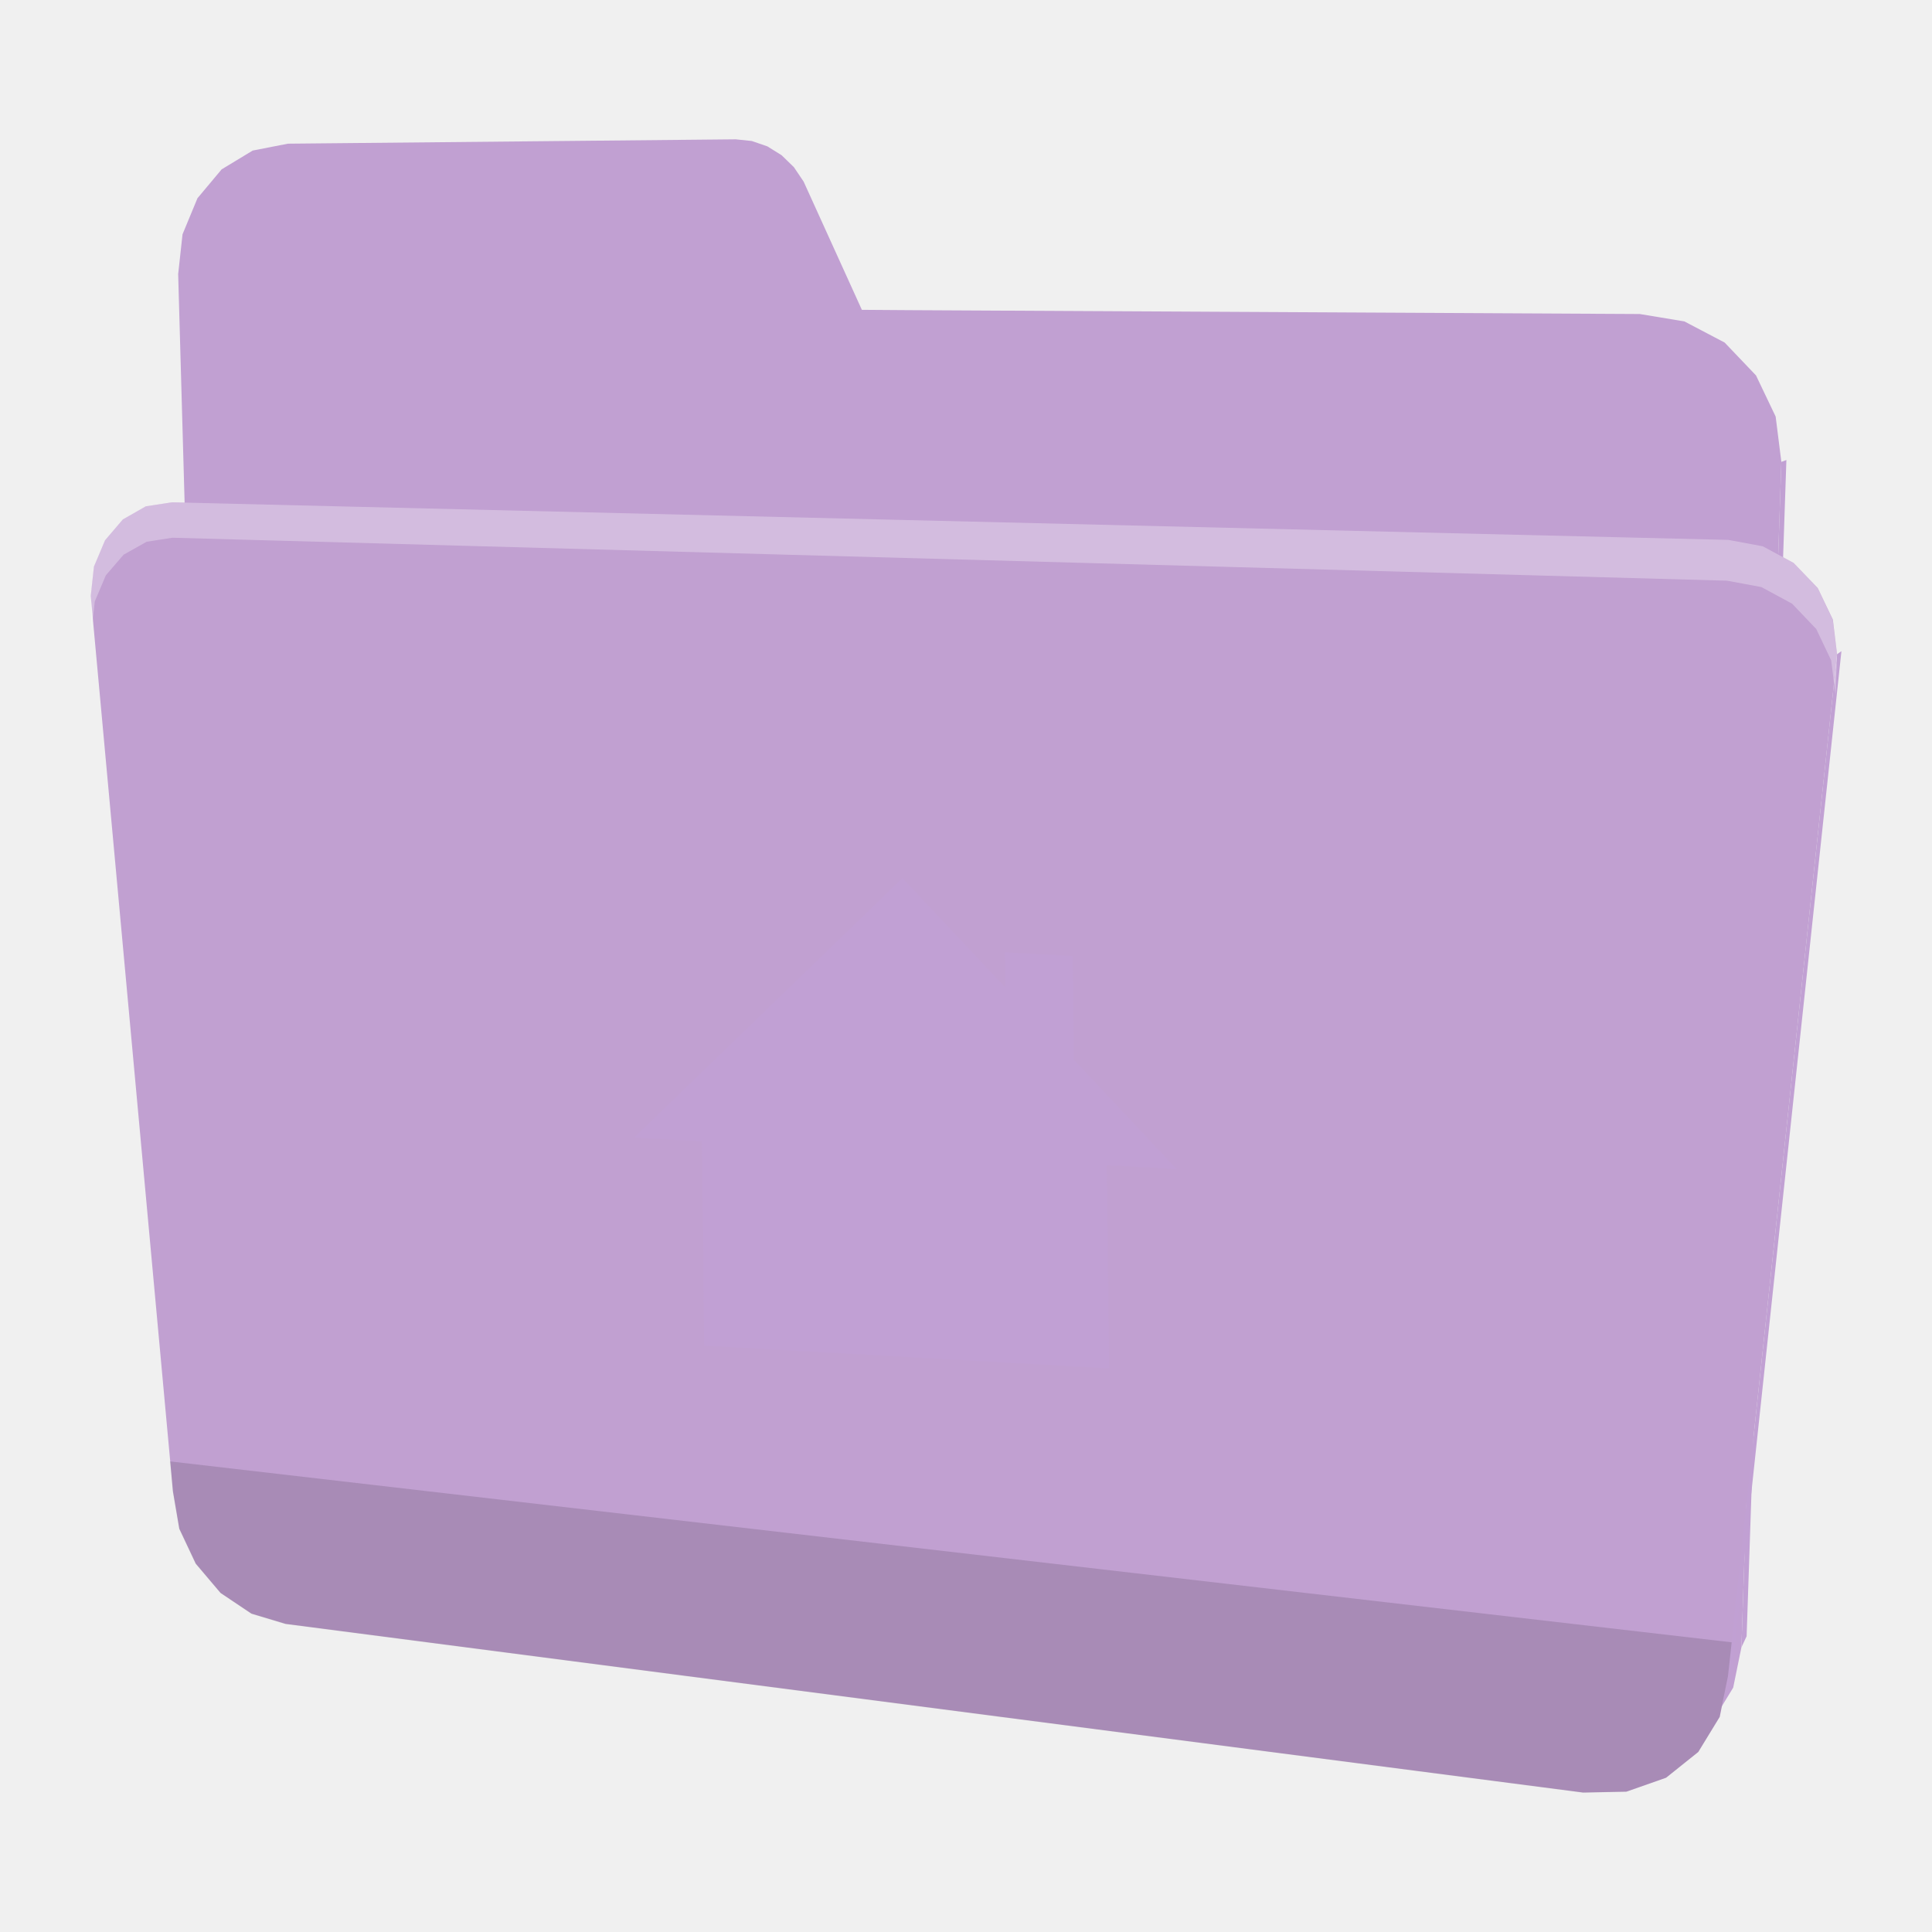
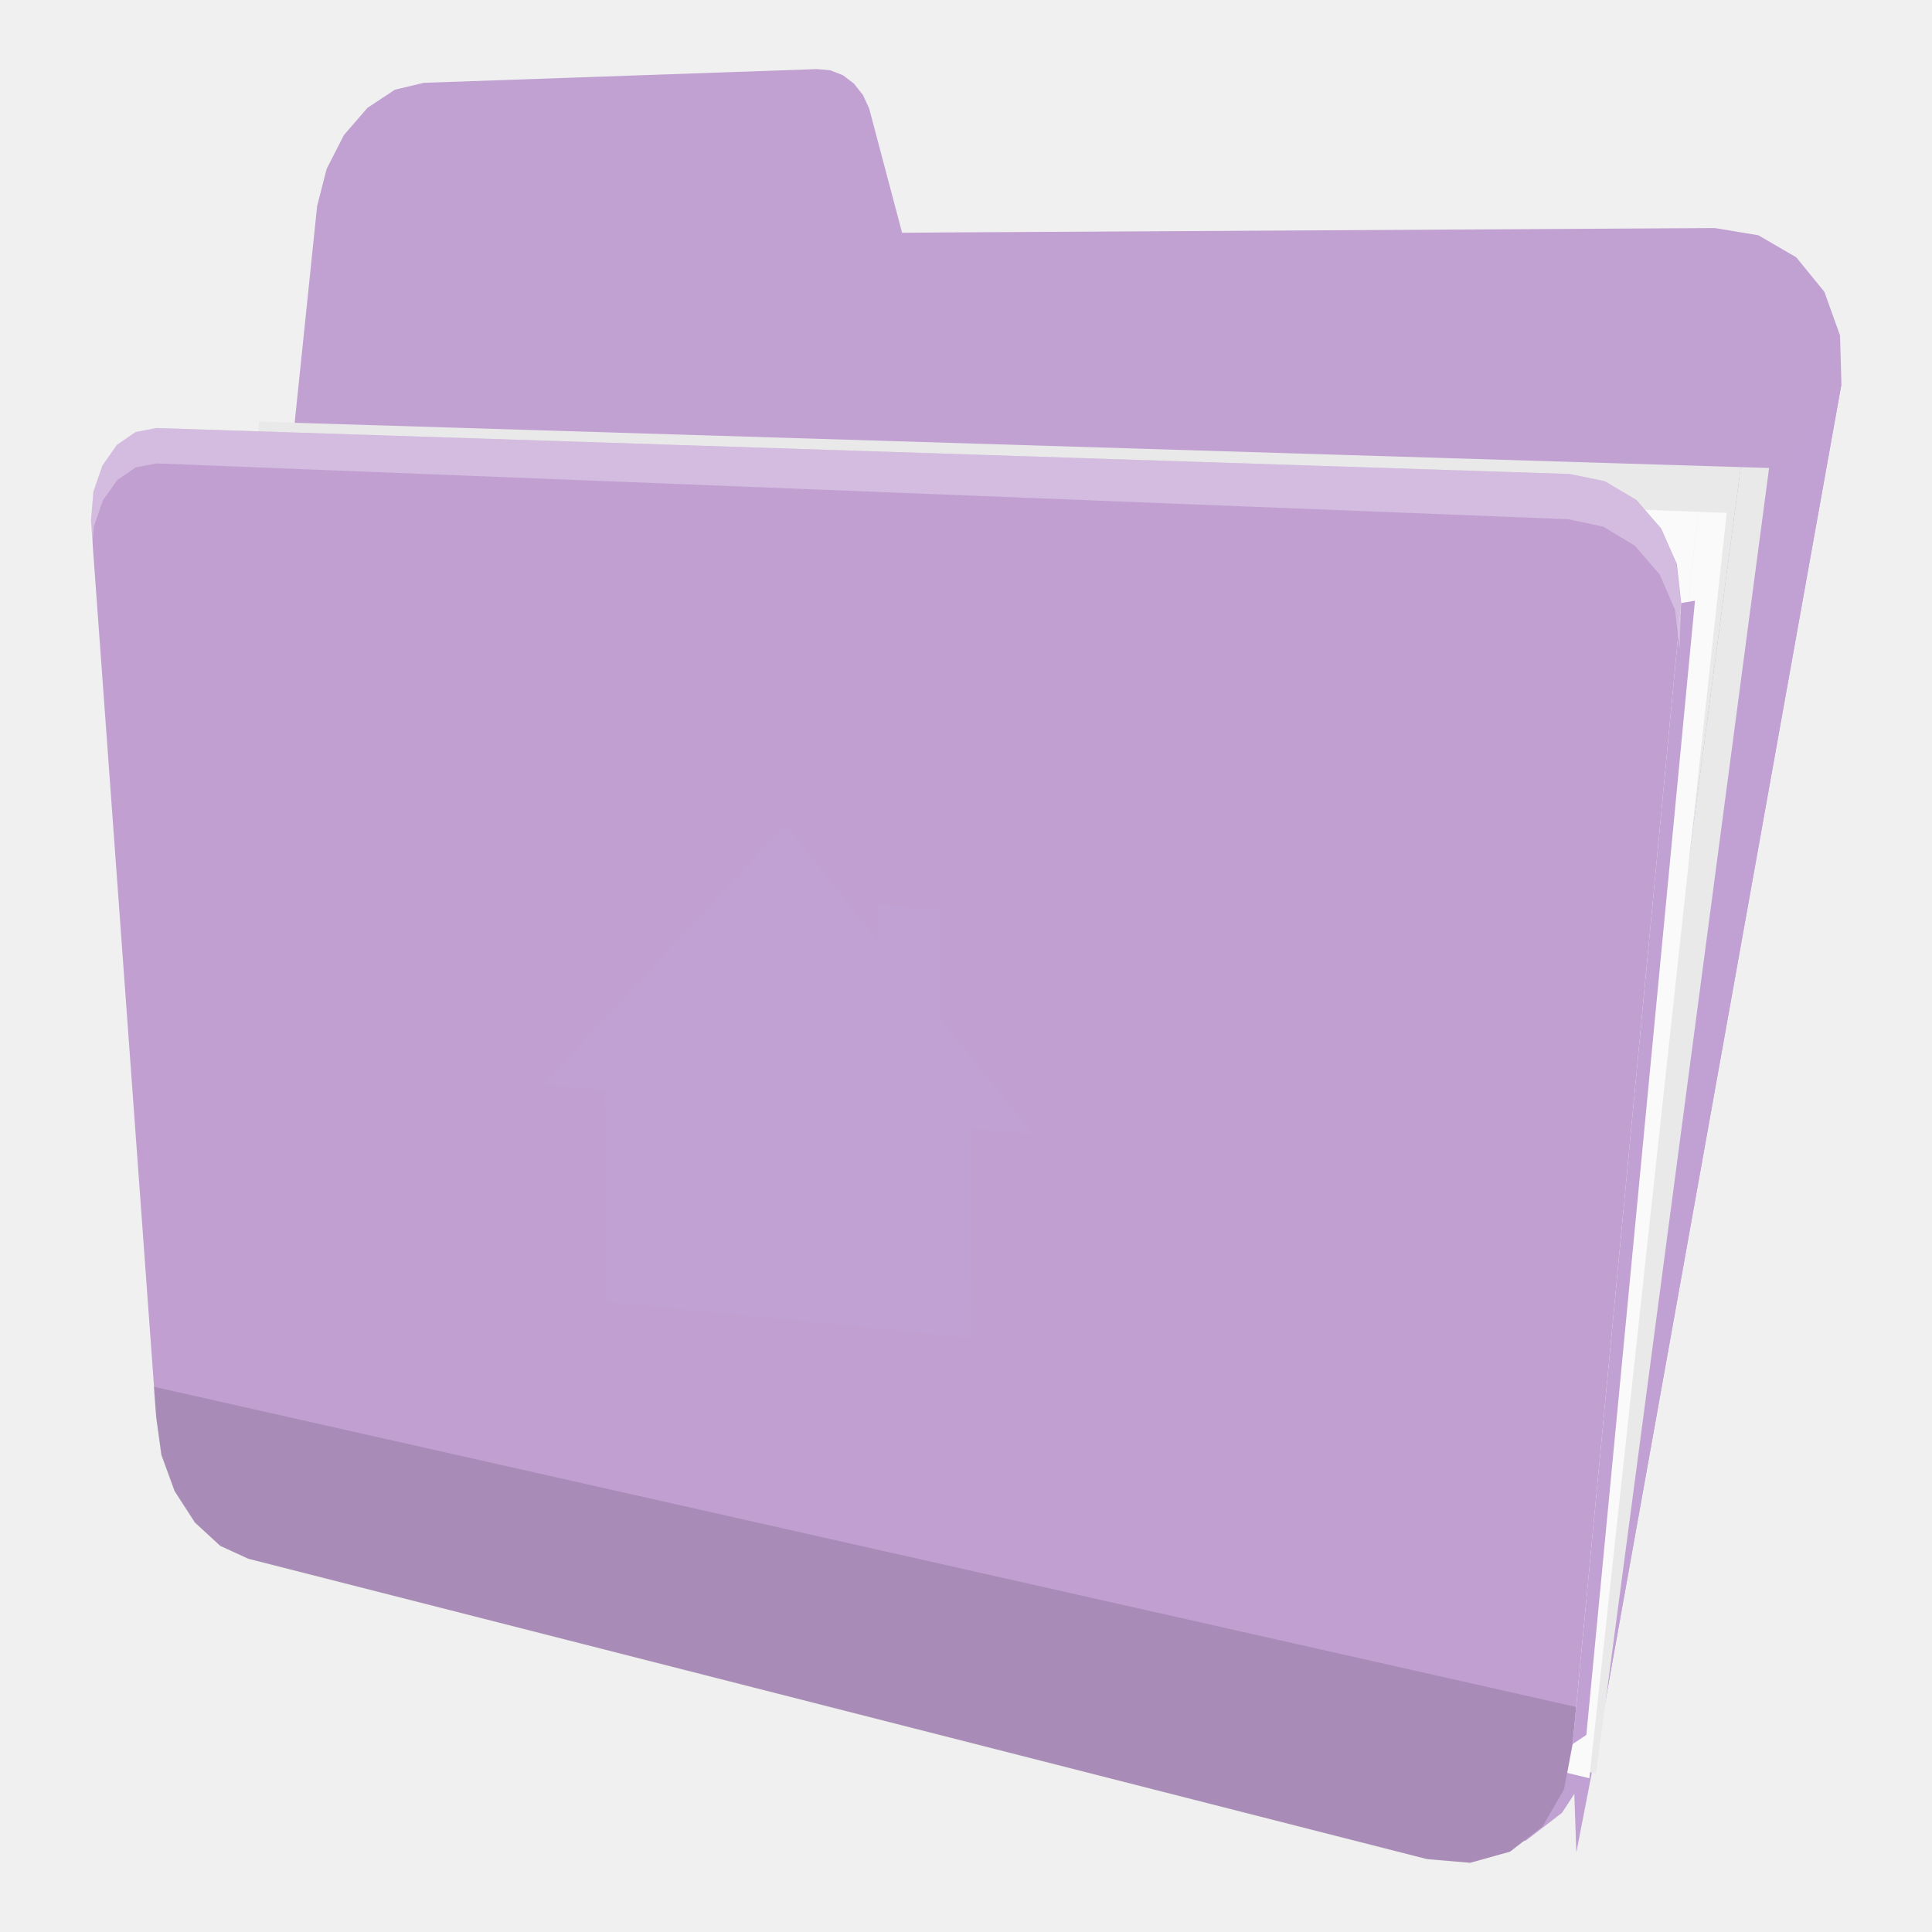
<svg xmlns="http://www.w3.org/2000/svg" width="96" height="96" viewBox="0 0 96 96" version="1.1">
-   <g transform="matrix(0.83389 0 0 0.83389 45.2607 44.0807)" stroke-linejoin="round">
-     <path fill="#c1a0d3" d="M49.49 45.30 L51.87 -25.34 L52.17 -25.45 L49.80 44.64 Z" />
-     <path fill="#c1a0d2" d="M-35.06 42.46 L-37.06 41.87 L-38.87 40.66 L-40.33 38.95 L-41.28 36.90 L-41.65 34.71 L-43.66 -36.53 L-43.40 -38.90 L-42.51 -41.05 L-41.07 -42.77 L-39.22 -43.89 L-37.12 -44.30 L-10.44 -44.56 L-10.44 -44.56 L-9.48 -44.46 L-8.55 -44.14 L-7.70 -43.61 L-6.97 -42.90 L-6.39 -42.04 L-2.92 -34.40 L-0.09 -34.38 L43.43 -34.15 L46.09 -33.71 L48.49 -32.45 L50.36 -30.49 L51.53 -28.04 L51.87 -25.34 L49.49 45.30 L49.00 47.70 L47.75 49.75 L45.86 51.26 L43.54 52.08 L41.01 52.14 Z" />
-     <path fill="#c1a0d3" d="M55.19 -13.88 L48.69 47.00 L48.98 46.38 L55.45 -14.06 Z" />
-     <path fill="#c1a0d1" d="M-48.87 -17.35 L-48.68 -19.10 L-48.02 -20.67 L-46.96 -21.91 L-45.59 -22.69 L-44.04 -22.93 L48.71 -20.69 L50.76 -20.31 L52.60 -19.32 L54.04 -17.82 L54.94 -15.94 L55.19 -13.88 L48.69 47.00 L48.20 49.44 L46.92 51.53 L45.00 53.07 L42.64 53.90 L40.06 53.95 L-37.26 43.90 L-39.29 43.29 L-41.13 42.06 L-42.61 40.31 L-43.59 38.23 L-43.97 36.00 Z" />
-     <path fill="#000" fill-opacity="0.13" d="M-44.14 34.22 L48.91 45.00 L48.69 47.01 L48.19 49.45 L46.92 51.54 L45.00 53.07 L42.63 53.90 L40.06 53.96 L-37.27 43.91 L-39.30 43.30 L-41.14 42.06 L-42.62 40.32 L-43.60 38.24 L-43.98 36.01 Z" />
-     <path fill="#fff" fill-opacity="0.3" d="M-48.88 -17.35 L-48.69 -19.10 L-48.04 -20.67 L-46.98 -21.91 L-45.60 -22.69 L-44.06 -22.93 L48.71 -20.69 L50.76 -20.31 L52.60 -19.32 L54.04 -17.81 L54.93 -15.93 L55.19 -13.88 L55.10 -11.45 L54.84 -13.51 L53.95 -15.38 L52.51 -16.89 L50.68 -17.88 L48.63 -18.26 L-44.00 -20.82 L-45.54 -20.58 L-46.91 -19.81 L-47.97 -18.58 L-48.63 -17.02 L-48.82 -15.27 Z" />
-     <g transform="matrix(0.8575 0.04821 0.00948 0.8649 -1023.199 -349.5563)">
+   <g transform="matrix(0.87472 0 0 0.87472 39.8388 41.5008)" stroke-linejoin="round">
+     <path fill="#c1a0d2" d="M-30.51 40.77 L-32.05 40.01 L-33.32 38.64 L-34.22 36.79 L-34.65 34.63 L-34.59 32.39 L-27.53 -35.74 L-26.99 -37.85 L-26.01 -39.77 L-24.67 -41.32 L-23.11 -42.35 L-21.47 -42.74 L0.86 -43.52 L0.86 -43.52 L1.63 -43.45 L2.34 -43.17 L2.96 -42.70 L3.47 -42.06 L3.83 -41.28 L5.70 -34.22 L8.05 -34.24 L51.87 -34.49 L54.34 -34.08 L56.49 -32.83 L58.09 -30.87 L58.98 -28.39 L59.06 -25.62 L45.41 50.54 L44.66 53.27 L43.19 55.53 L41.15 57.10 L38.77 57.82 L36.28 57.65 Z" />
+     <path fill="#c1a0d3" d="M49.96 -13.19 L43.79 51.63 L44.00 57.79 L45.41 50.54 L59.06 -25.62 Z" />
+     <path fill="#E9E9E9" d="M-34.26 34.67 L-30.83 -23.49 L53.34 -20.91 L43.58 52.95 Z" />
+     <path fill="#E9E9E9" d="M43.58 52.95 L53.34 -20.91 L54.95 -20.86 L45.12 53.31 Z" />
+     <path fill="#FAFAFA" d="M-34.74 34.83 L-33.94 -21.57 L50.91 -18.37 L43.20 53.20 Z" />
+     <path fill="#FAFAFA" d="M43.20 53.20 L50.91 -18.37 L52.54 -18.31 L44.74 53.57 Z" />
+     <path fill="#c1a0d3" d="M49.96 -13.19 L43.79 51.63 L44.57 51.11 L50.74 -13.32 Z" />
+     <path fill="#c1a0d1" d="M-40.38 -17.87 L-40.24 -19.52 L-39.73 -21.00 L-38.91 -22.17 L-37.85 -22.90 L-36.66 -23.13 L43.62 -20.52 L45.61 -20.11 L47.41 -19.04 L48.82 -17.42 L49.71 -15.40 L49.96 -13.19 L43.79 51.63 L43.31 54.20 L42.09 56.30 L40.24 57.74 L37.97 58.37 L35.52 58.16 L-31.43 41.10 L-33.03 40.37 L-34.47 39.04 L-35.62 37.26 L-36.37 35.20 L-36.67 33.05 Z" />
+     <path fill="#000" fill-opacity="0.13" d="M-36.81 31.33 L43.99 49.52 L43.78 51.64 L43.30 54.20 L42.08 56.31 L40.23 57.74 L37.96 58.38 L35.51 58.17 L-31.44 41.11 L-33.04 40.37 L-34.48 39.05 L-35.63 37.27 L-36.39 35.21 L-36.68 33.05 Z" />
+     <path fill="#fff" fill-opacity="0.3" d="M-40.40 -17.87 L-40.25 -19.52 L-39.75 -21.00 L-38.93 -22.17 L-37.87 -22.90 L-36.68 -23.13 L43.61 -20.52 L45.60 -20.11 L47.39 -19.04 L48.81 -17.42 L49.69 -15.40 L49.95 -13.19 L49.87 -10.59 L49.61 -12.80 L48.73 -14.82 L47.32 -16.45 L45.53 -17.53 L43.54 -17.95 L-36.63 -21.12 L-37.83 -20.90 L-38.88 -20.18 L-39.70 -19.02 L-40.21 -17.55 L-40.35 -15.90 Z" />
+     <g transform="matrix(0.73593 0.07333 0.00767 0.85193 -878.473 -375.1088)">
      <defs>
        <g id="m-folder_96" transform="translate(143,45.07143)">
          <rect y="-0.071" x="0" height="96" width="96" id="m-rect4141-24" style="opacity:1;fill:none;fill-opacity:1;stroke:none;stroke-width:1;stroke-linecap:butt;stroke-linejoin:miter;stroke-miterlimit:4;stroke-dasharray:none;stroke-dashoffset:0;stroke-opacity:1" />
          <g id="m-g899-0" transform="matrix(1.428571,0,0,1.45098,2.285715,0.771709)" style="display:inline">
            <rect style="opacity:0.2" width="56" height="36" x="4" y="22" rx="2.8" ry="2.8" id="m-rect2-1-7" />
            <path style="fill:#c89e6b;fill-opacity:1" d="M 4,46.2 C 4,47.751 5.249,49 6.8,49 H 57.2 C 58.751,49 60,47.751 60,46.2 V 15.8 C 60,14.249 58.751,13 57.2,13 H 32 C 27.8,13 26.4,7 22.2,7 H 6.8 C 5.249,7 4,8.249 4,9.8" id="m-path4-2-8" />
            <rect style="opacity:0.2" width="56" height="36" x="4" y="20" rx="2.8" ry="2.8" id="m-rect6-9-6" />
            <rect style="fill:#e8e8e8" width="48" height="22" x="8" y="16" rx="2.8" ry="2.8" id="m-rect8-3-8" />
            <g id="m-g829-5-8" transform="matrix(1.399941,0,0,1.384561,-1.599763,-1.152853)">
              <rect style="fill:#eeca8f" width="40" height="26" x="4" y="16" rx="2" ry="2" id="m-rect10-35-1-4" />
            </g>
            <path style="opacity:0.1;fill:#ffffff" d="M 6.801,7 C 5.25,7 4,8.25 4,9.801 V 10.801 C 4,9.25 5.25,8 6.801,8 H 22.199 c 4.2,0 5.601,6 9.801,6 H 57.199 C 58.75,14 60,15.25 60,16.801 v -1 C 60,14.25 58.75,13 57.199,13 H 32 C 27.8,13 26.399,7 22.199,7 Z" id="m-path12-9-1" />
          </g>
        </g>
      </defs>
      <g id="m-user-home_96" transform="translate(10,10)">
        <path style="display:inline;fill:#c1a0d4;fill-opacity:1;stroke:none;stroke-width:2.357" d="m 1178.921,327.265 -18.857,18.931 h 4.714 v 14.069 h 28.138 v -13.996 h 4.862 l -7.071,-7.145 v -7.145 h -4.714 v 2.431 z" id="m-Symbol-6" />
      </g>
    </g>
  </g>
</svg>
